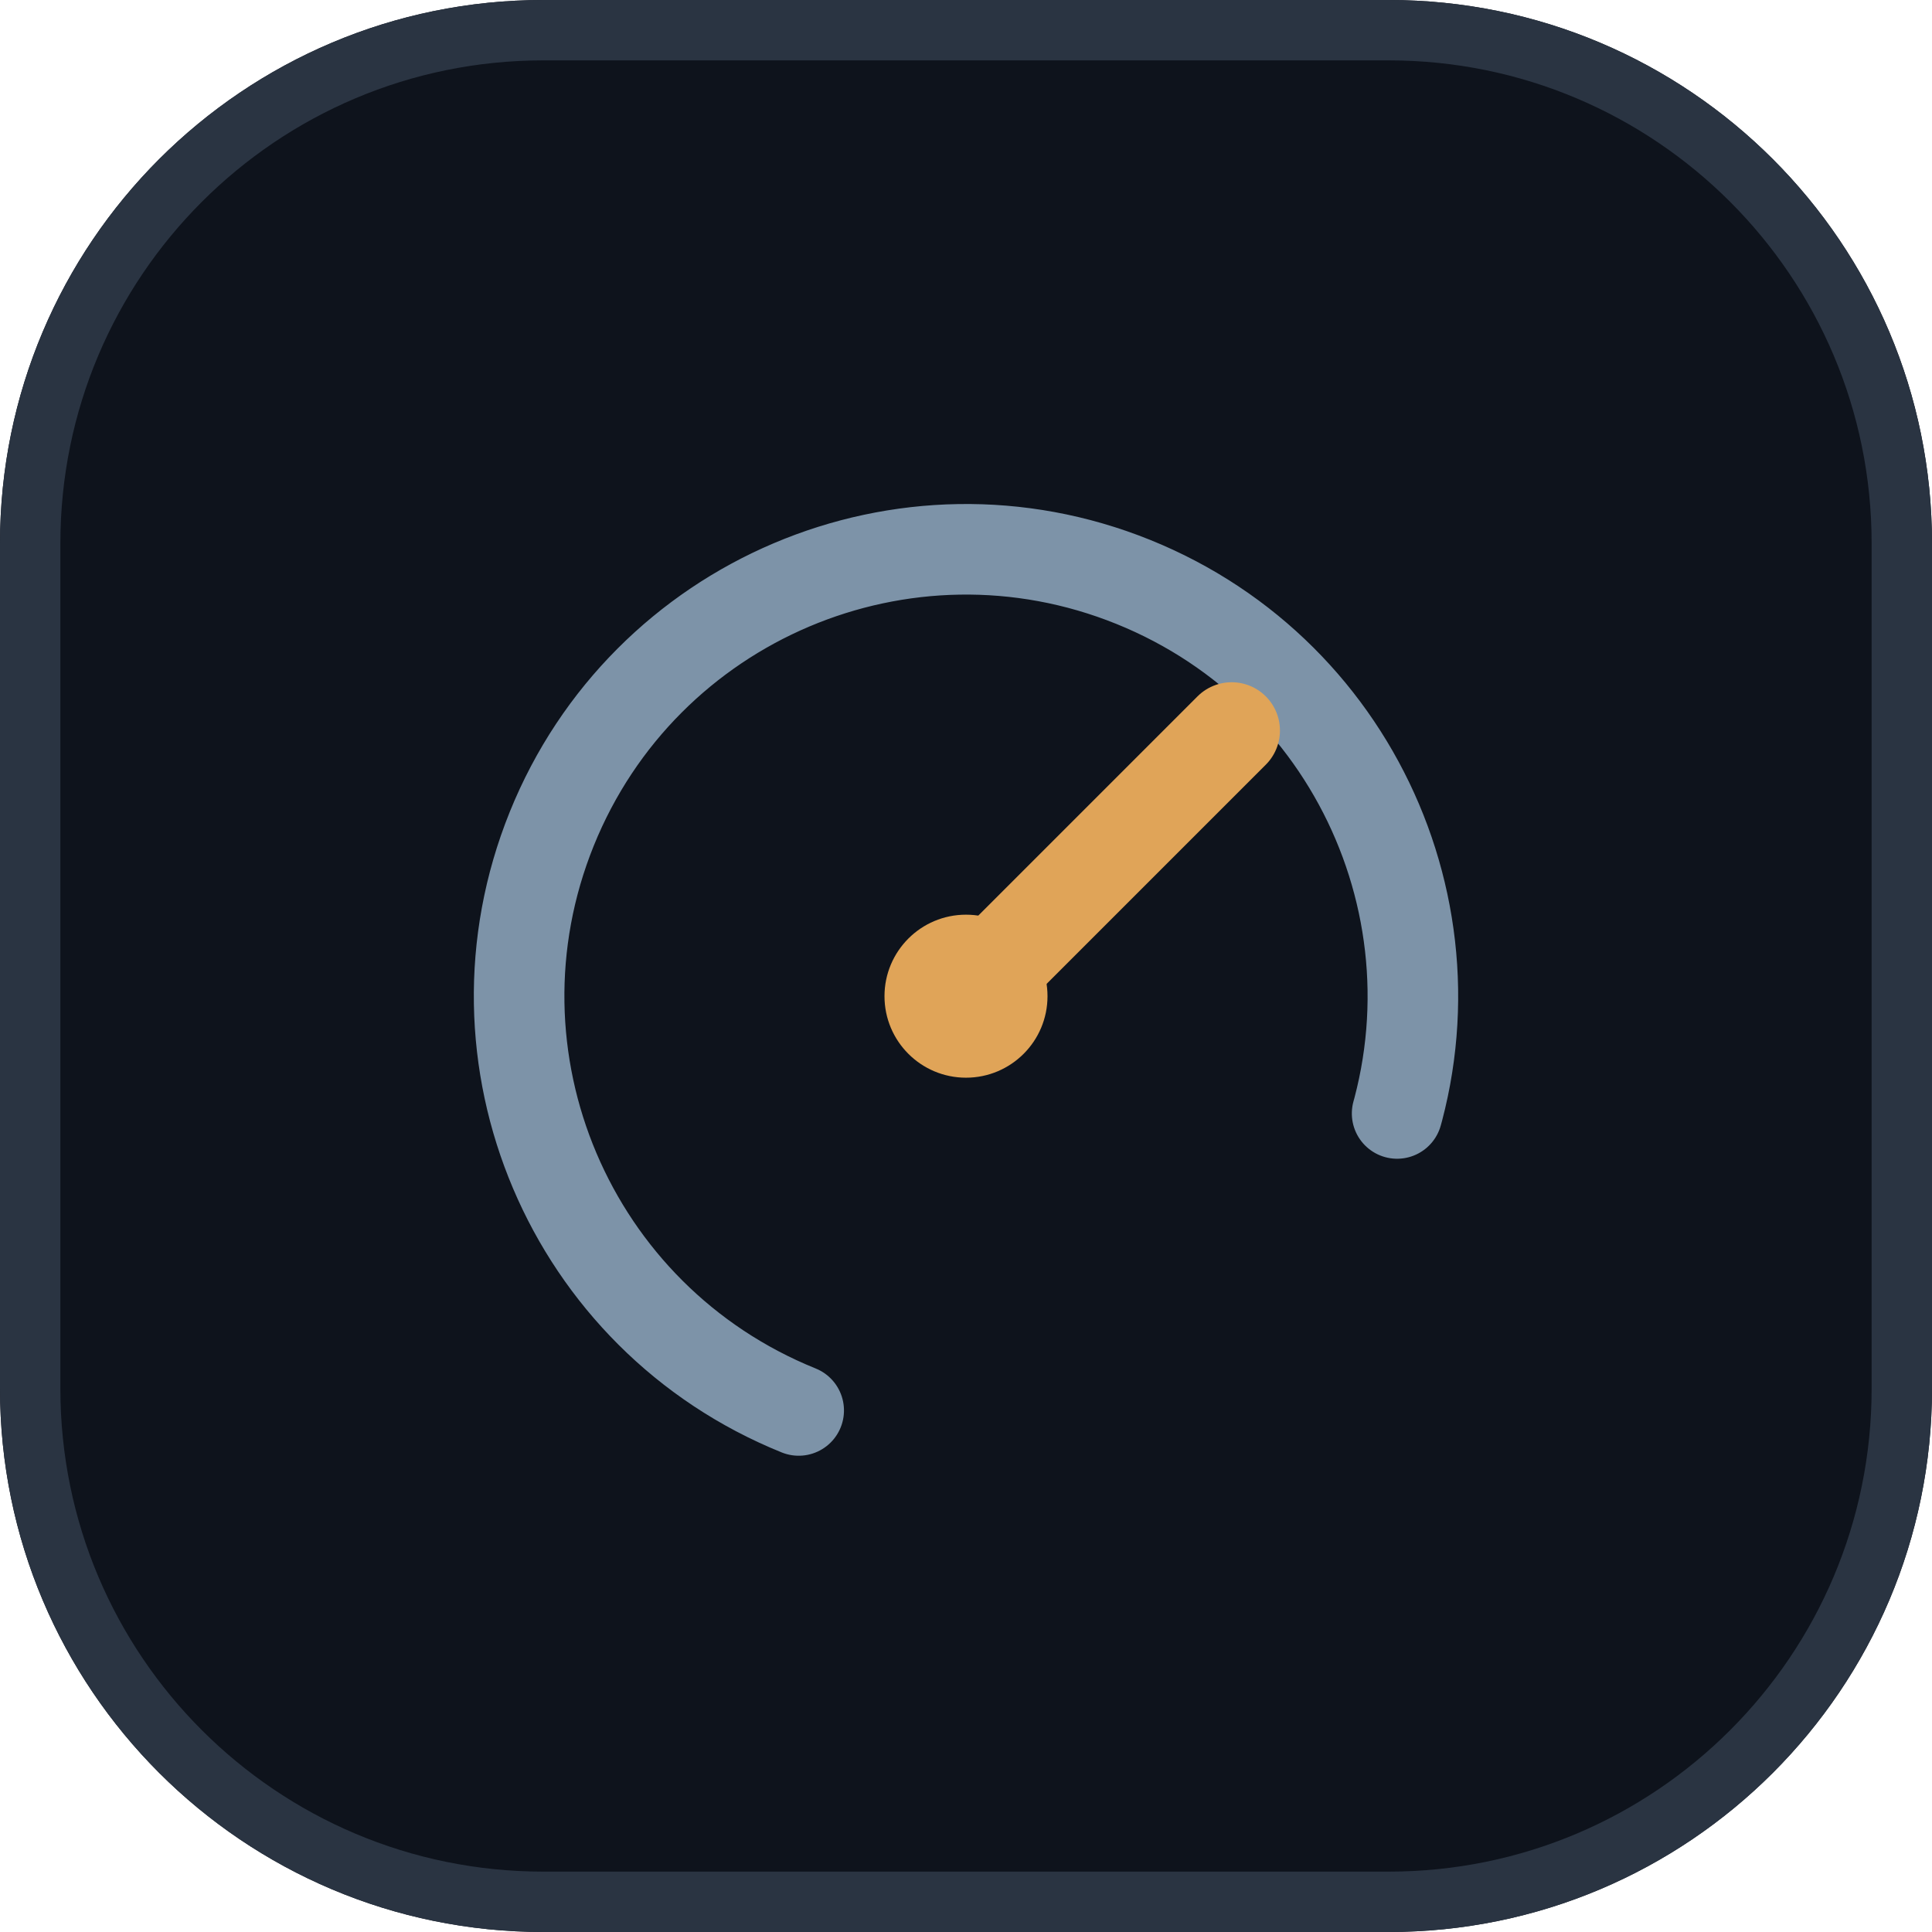
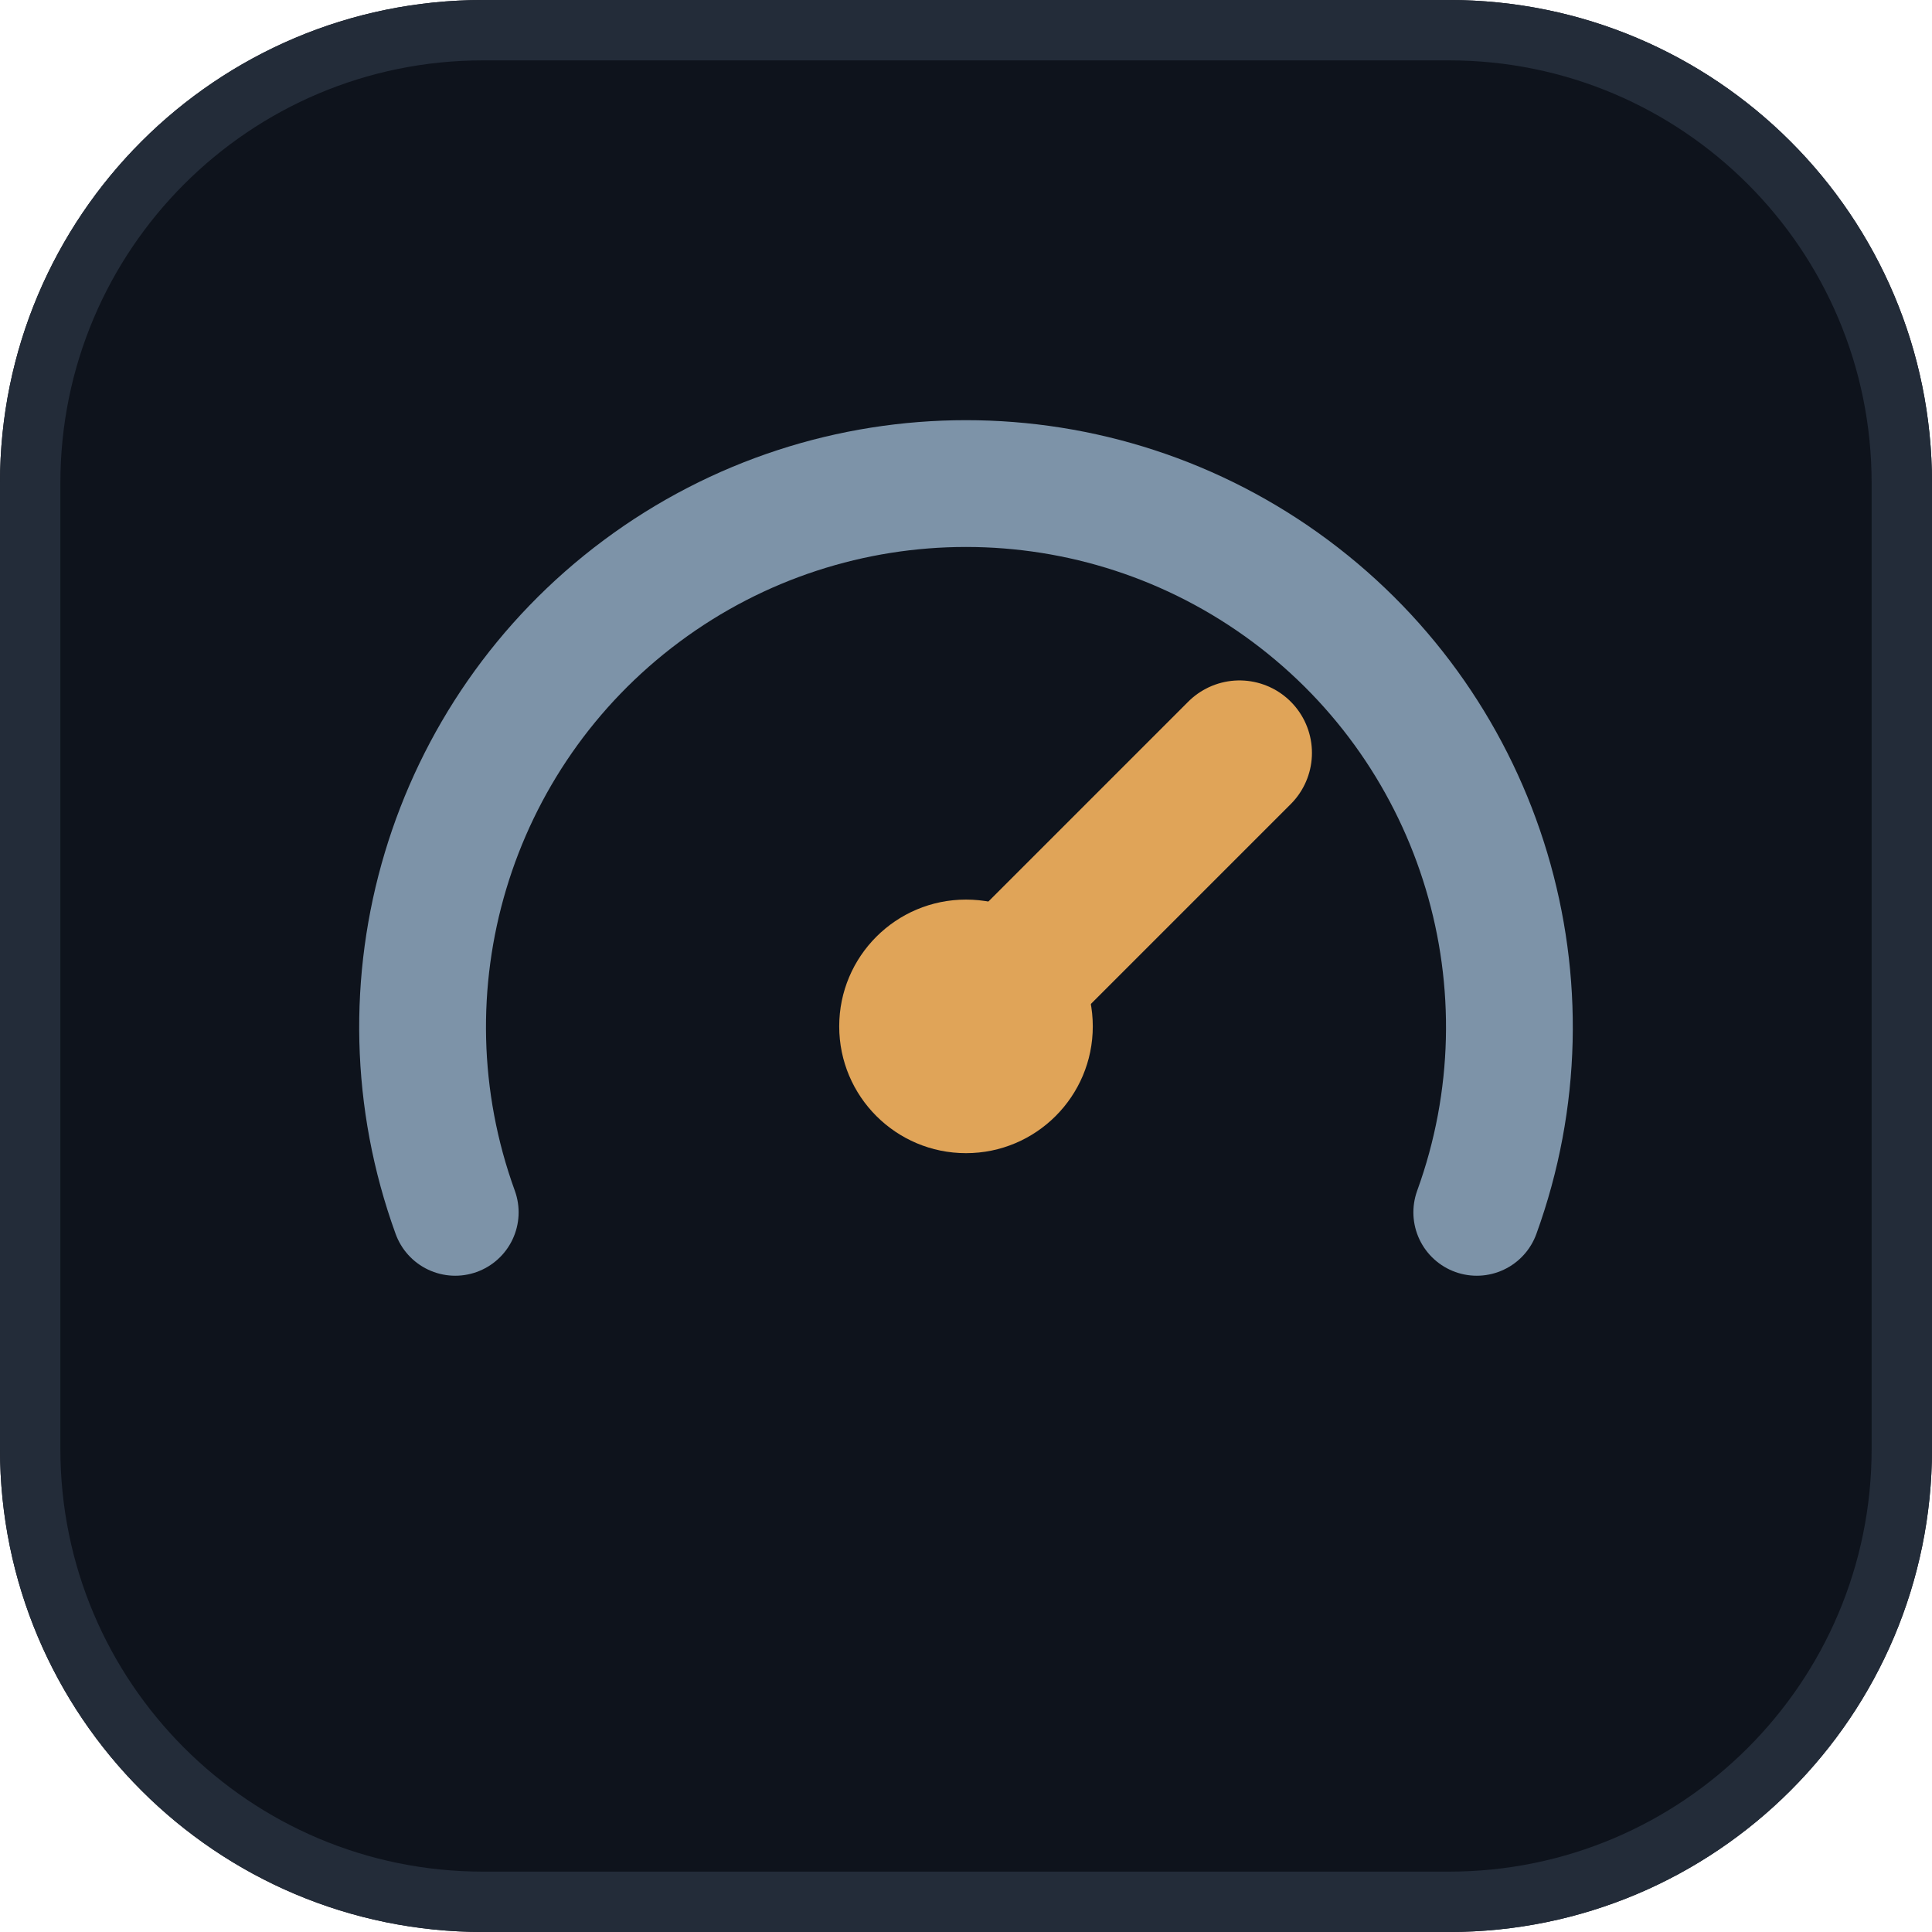
- <svg xmlns="http://www.w3.org/2000/svg" viewBox="0 0 32 32" width="32" height="32">
-   <rect width="32" height="32" rx="9" fill="#0E131C" />
-   <rect x="0.5" y="0.5" width="31" height="31" rx="8.5" fill="none" stroke="#2A3442" />
-   <g transform="translate(4 4) scale(1)">
-     <circle cx="12" cy="12.5" r="7.4" fill="none" stroke="#7D93A8" stroke-width="1.5" stroke-linecap="round" stroke-dasharray="34 12.5" transform="rotate(112 12 12.5)" />
-     <path d="M12 12.5 L16.4 8.1" stroke="#E0A458" stroke-width="1.6" stroke-linecap="round" />
-     <circle cx="12" cy="12.5" r="1.35" fill="#E0A458" />
-   </g>
+ <svg xmlns="http://www.w3.org/2000/svg" viewBox="0 0 32 32" width="32" height="32" role="img" aria-label="Cite">
+   <rect width="32" height="32" rx="8" fill="#0E131C" />
+   <rect x="0.5" y="0.5" width="31" height="31" rx="7.5" fill="none" stroke="#232C39" />
+   <path d="M 7.54 20.08 A 9.0 9.0 0 1 1 24.46 20.08" fill="none" stroke="#7D93A8" stroke-width="2.1" stroke-linecap="round" />
+   <path d="M 16.00 17.00 L 20.53 12.47" fill="none" stroke="#E0A458" stroke-width="2.4" stroke-linecap="round" />
+   <circle cx="16.0" cy="17.0" r="2.1" fill="#E0A458" />
</svg>
